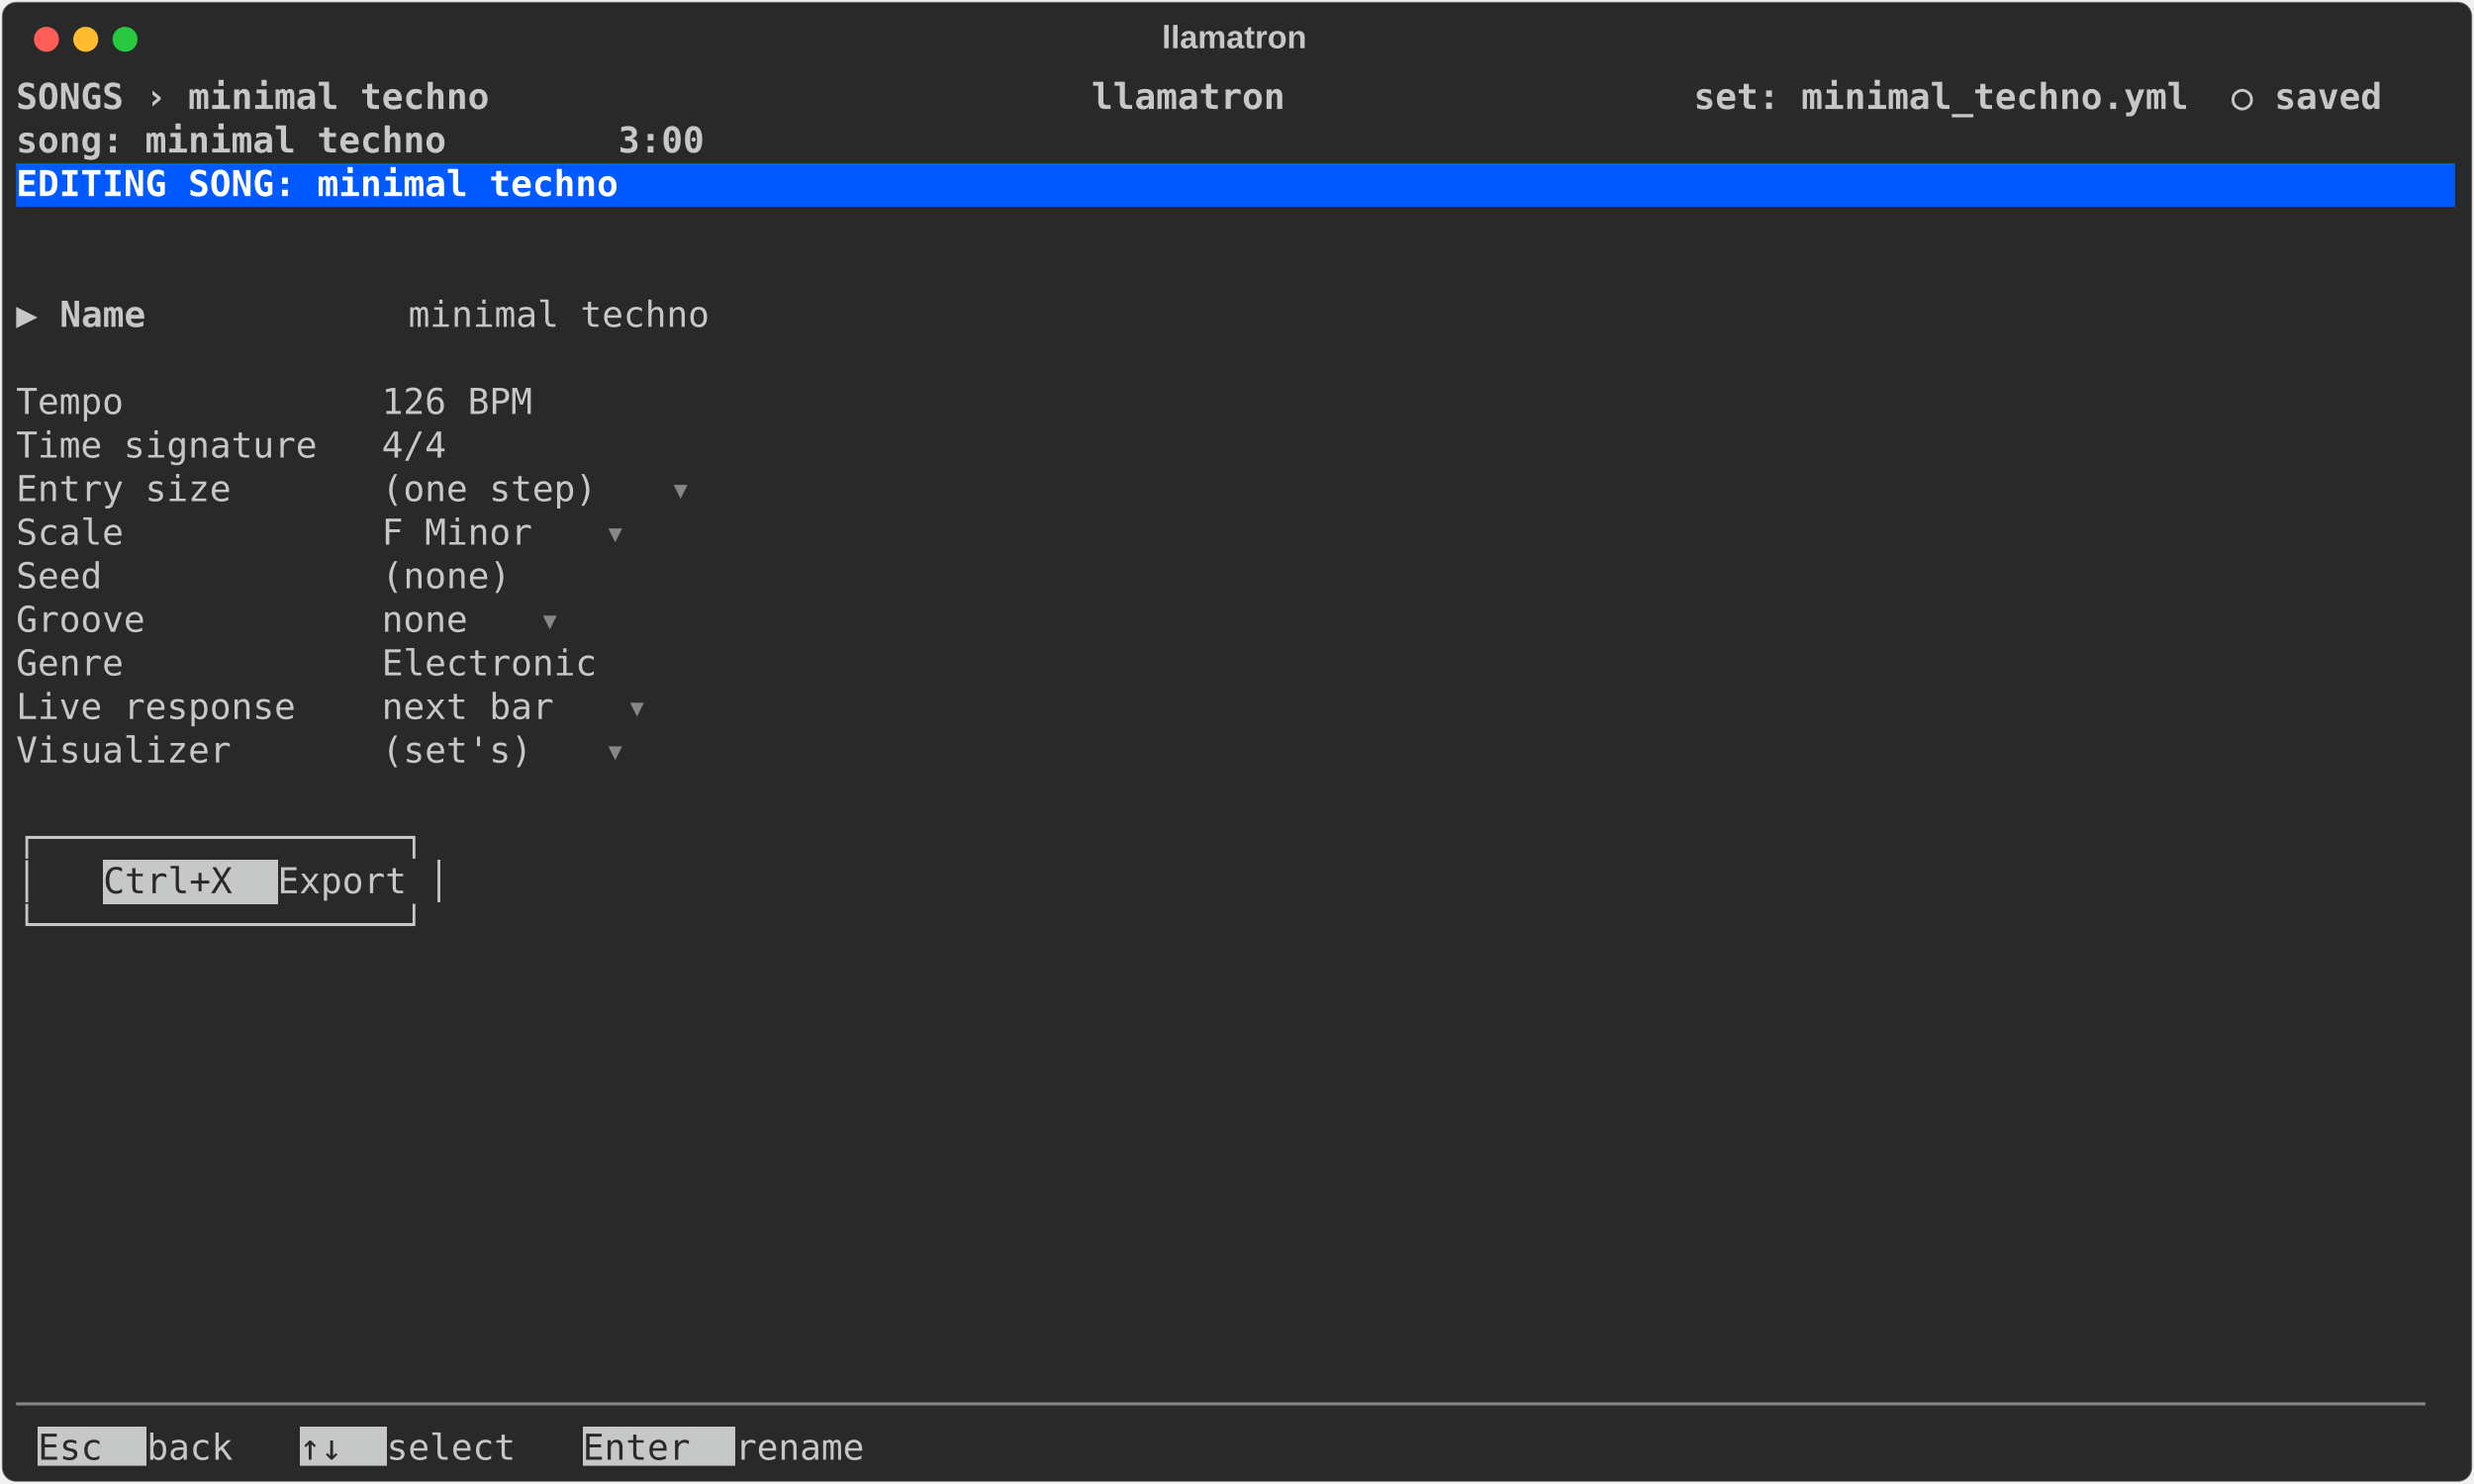
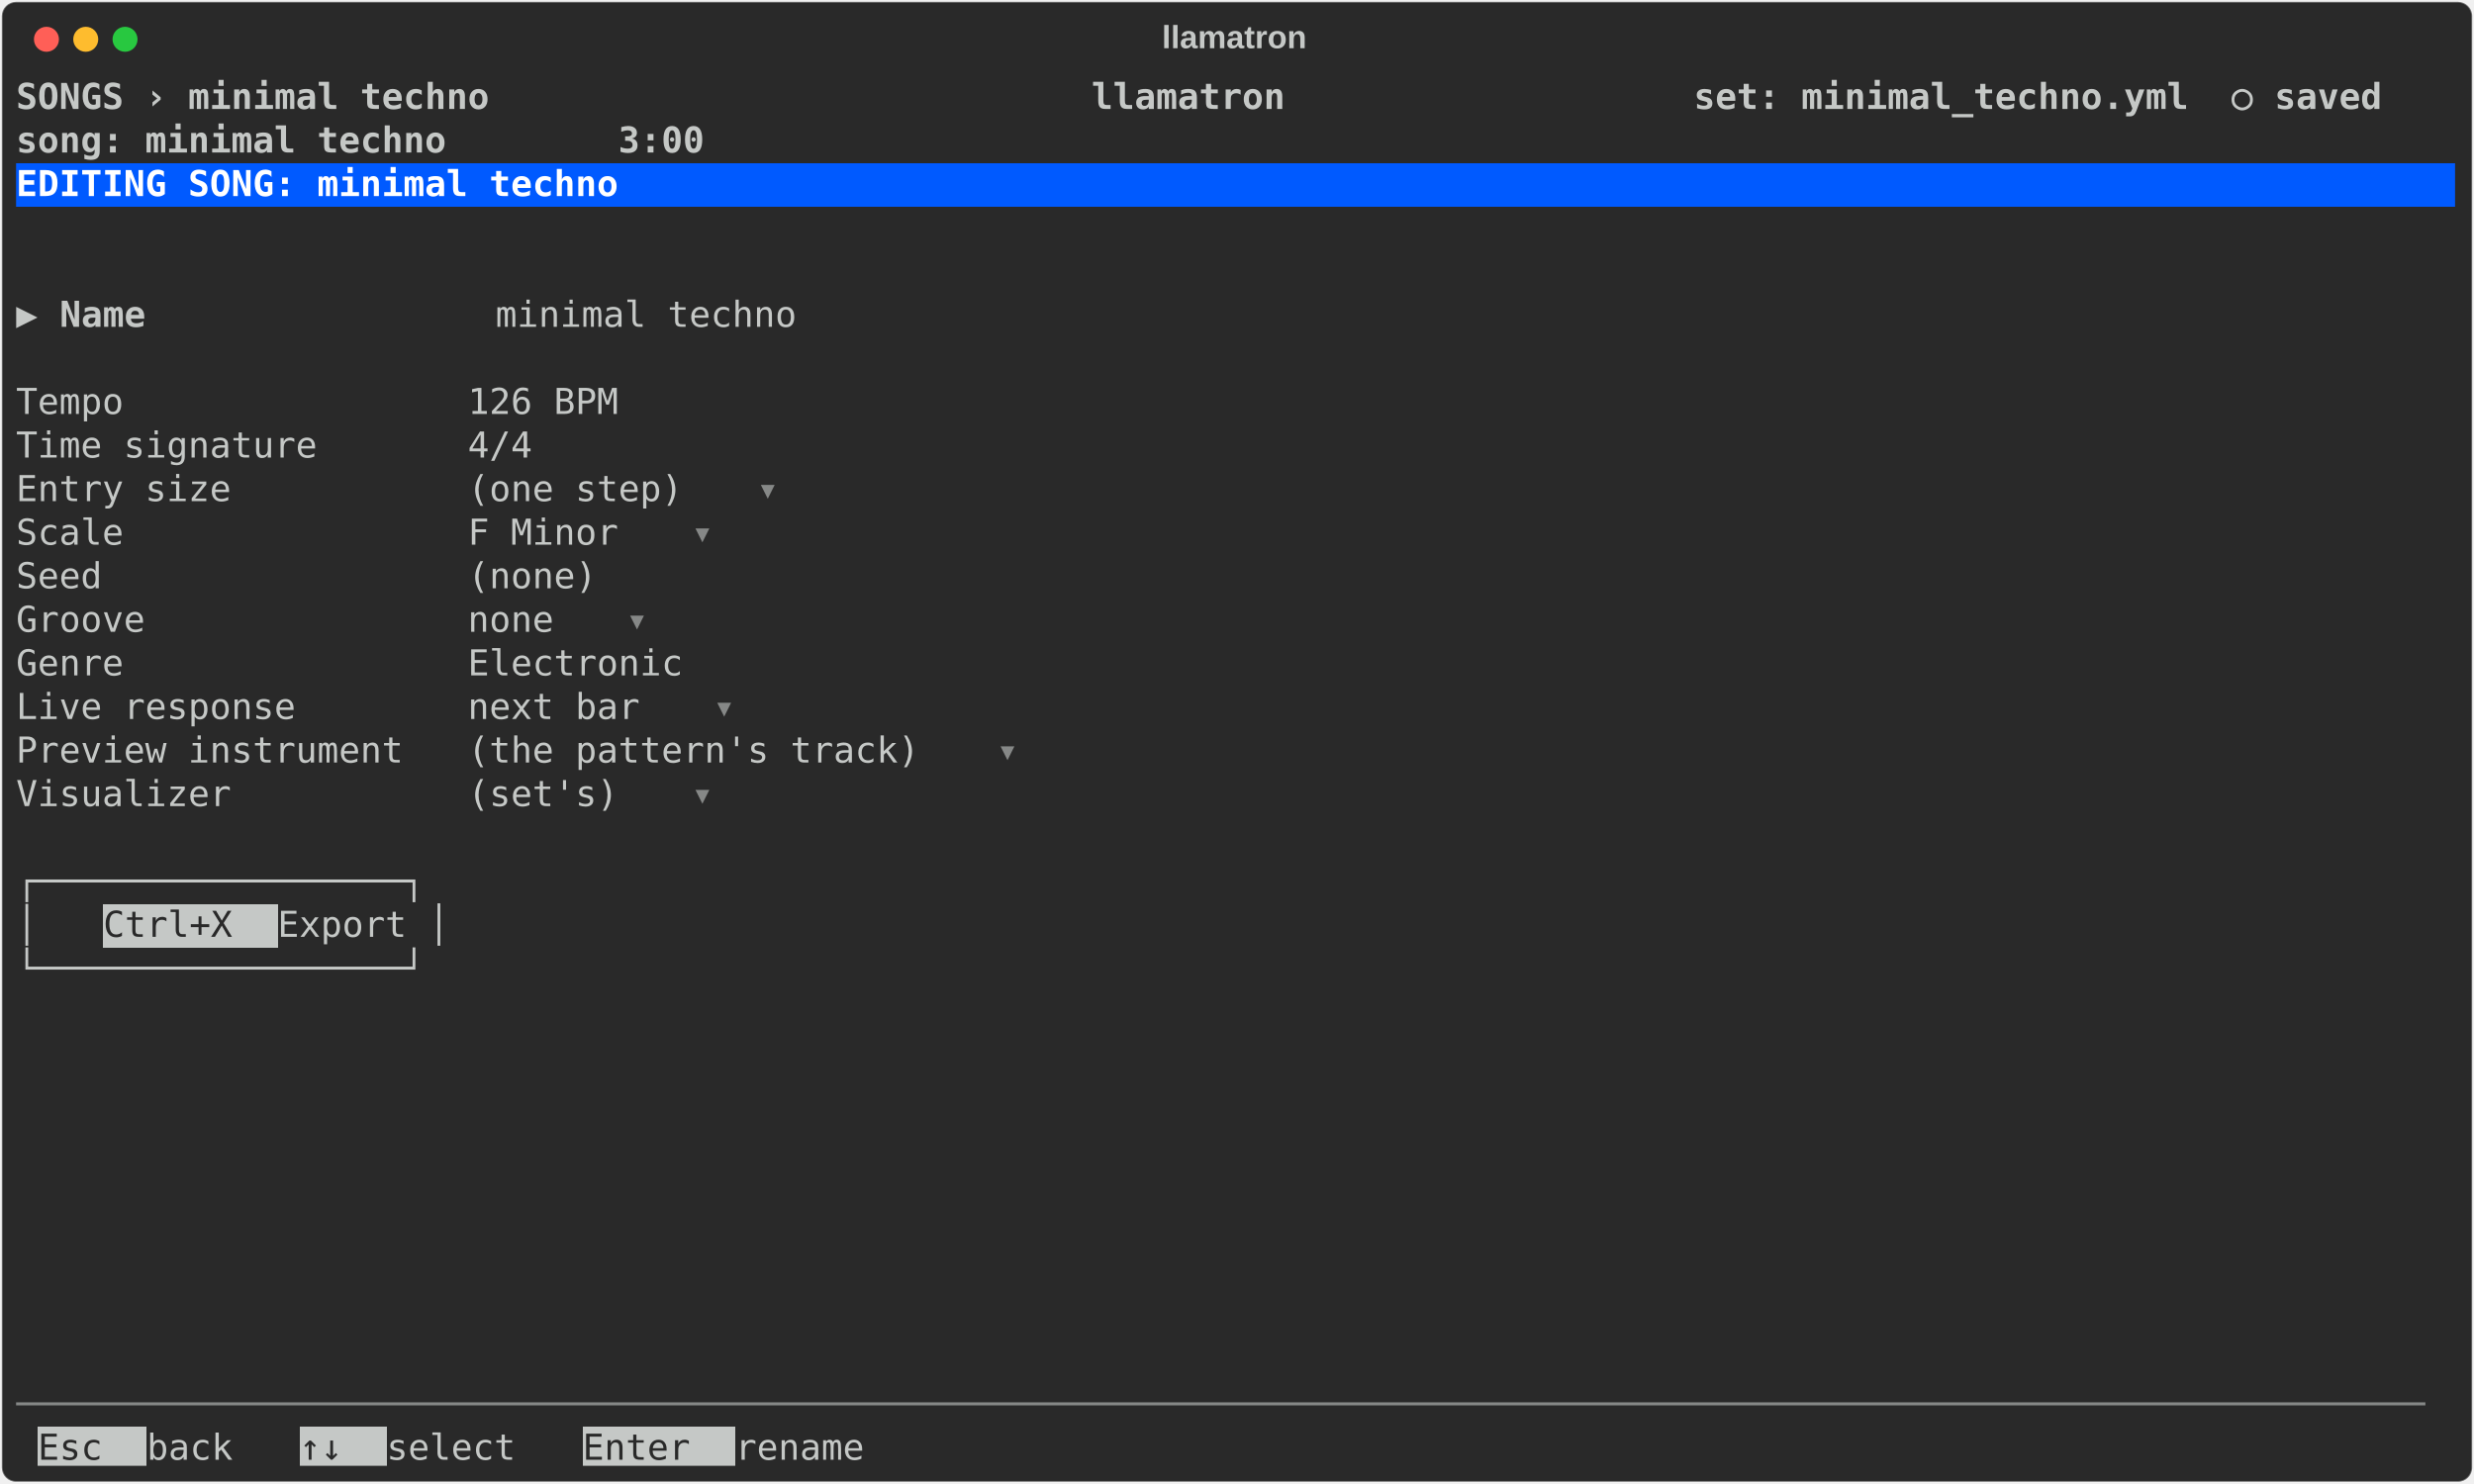
<svg xmlns="http://www.w3.org/2000/svg" class="rich-terminal" viewBox="0 0 1385 830.8">
  <style>

    @font-face {
        font-family: "Fira Code";
        src: local("FiraCode-Regular"),
                url("https://cdnjs.cloudflare.com/ajax/libs/firacode/6.2.0/woff2/FiraCode-Regular.woff2") format("woff2"),
                url("https://cdnjs.cloudflare.com/ajax/libs/firacode/6.2.0/woff/FiraCode-Regular.woff") format("woff");
        font-style: normal;
        font-weight: 400;
    }
    @font-face {
        font-family: "Fira Code";
        src: local("FiraCode-Bold"),
                url("https://cdnjs.cloudflare.com/ajax/libs/firacode/6.2.0/woff2/FiraCode-Bold.woff2") format("woff2"),
                url("https://cdnjs.cloudflare.com/ajax/libs/firacode/6.2.0/woff/FiraCode-Bold.woff") format("woff");
        font-style: bold;
        font-weight: 700;
    }

    .terminal-song-matrix {
        font-family: Fira Code, monospace;
        font-size: 20px;
        line-height: 24.4px;
        font-variant-east-asian: full-width;
    }

    .terminal-song-title {
        font-size: 18px;
        font-weight: bold;
        font-family: arial;
    }

    .terminal-song-r1 { fill: #c5c8c6;font-weight: bold }
.terminal-song-r2 { fill: #c5c8c6 }
.terminal-song-r3 { fill: #ffffff;font-weight: bold }
.terminal-song-r4 { fill: #868887 }
.terminal-song-r5 { fill: #292929 }
    </style>
  <defs>
    <clipPath id="terminal-song-clip-terminal">
      <rect x="0" y="0" width="1365.4" height="779.8" />
    </clipPath>
    <clipPath id="terminal-song-line-0">
      <rect x="0" y="1.5" width="1366.4" height="24.65" />
    </clipPath>
    <clipPath id="terminal-song-line-1">
      <rect x="0" y="25.9" width="1366.4" height="24.65" />
    </clipPath>
    <clipPath id="terminal-song-line-2">
      <rect x="0" y="50.3" width="1366.4" height="24.65" />
    </clipPath>
    <clipPath id="terminal-song-line-3">
      <rect x="0" y="74.7" width="1366.4" height="24.65" />
    </clipPath>
    <clipPath id="terminal-song-line-4">
      <rect x="0" y="99.1" width="1366.4" height="24.65" />
    </clipPath>
    <clipPath id="terminal-song-line-5">
      <rect x="0" y="123.5" width="1366.4" height="24.65" />
    </clipPath>
    <clipPath id="terminal-song-line-6">
      <rect x="0" y="147.9" width="1366.4" height="24.65" />
    </clipPath>
    <clipPath id="terminal-song-line-7">
      <rect x="0" y="172.3" width="1366.4" height="24.65" />
    </clipPath>
    <clipPath id="terminal-song-line-8">
      <rect x="0" y="196.7" width="1366.4" height="24.65" />
    </clipPath>
    <clipPath id="terminal-song-line-9">
      <rect x="0" y="221.1" width="1366.4" height="24.65" />
    </clipPath>
    <clipPath id="terminal-song-line-10">
      <rect x="0" y="245.5" width="1366.4" height="24.65" />
    </clipPath>
    <clipPath id="terminal-song-line-11">
      <rect x="0" y="269.9" width="1366.4" height="24.65" />
    </clipPath>
    <clipPath id="terminal-song-line-12">
      <rect x="0" y="294.3" width="1366.4" height="24.65" />
    </clipPath>
    <clipPath id="terminal-song-line-13">
      <rect x="0" y="318.7" width="1366.4" height="24.65" />
    </clipPath>
    <clipPath id="terminal-song-line-14">
      <rect x="0" y="343.1" width="1366.4" height="24.65" />
    </clipPath>
    <clipPath id="terminal-song-line-15">
      <rect x="0" y="367.5" width="1366.4" height="24.65" />
    </clipPath>
    <clipPath id="terminal-song-line-16">
      <rect x="0" y="391.9" width="1366.4" height="24.65" />
    </clipPath>
    <clipPath id="terminal-song-line-17">
      <rect x="0" y="416.3" width="1366.4" height="24.65" />
    </clipPath>
    <clipPath id="terminal-song-line-18">
      <rect x="0" y="440.7" width="1366.4" height="24.65" />
    </clipPath>
    <clipPath id="terminal-song-line-19">
      <rect x="0" y="465.1" width="1366.4" height="24.65" />
    </clipPath>
    <clipPath id="terminal-song-line-20">
      <rect x="0" y="489.5" width="1366.4" height="24.65" />
    </clipPath>
    <clipPath id="terminal-song-line-21">
      <rect x="0" y="513.9" width="1366.4" height="24.65" />
    </clipPath>
    <clipPath id="terminal-song-line-22">
      <rect x="0" y="538.3" width="1366.4" height="24.65" />
    </clipPath>
    <clipPath id="terminal-song-line-23">
      <rect x="0" y="562.7" width="1366.4" height="24.65" />
    </clipPath>
    <clipPath id="terminal-song-line-24">
      <rect x="0" y="587.1" width="1366.4" height="24.65" />
    </clipPath>
    <clipPath id="terminal-song-line-25">
      <rect x="0" y="611.5" width="1366.4" height="24.65" />
    </clipPath>
    <clipPath id="terminal-song-line-26">
      <rect x="0" y="635.9" width="1366.4" height="24.65" />
    </clipPath>
    <clipPath id="terminal-song-line-27">
      <rect x="0" y="660.3" width="1366.4" height="24.65" />
    </clipPath>
    <clipPath id="terminal-song-line-28">
      <rect x="0" y="684.7" width="1366.4" height="24.65" />
    </clipPath>
    <clipPath id="terminal-song-line-29">
      <rect x="0" y="709.1" width="1366.4" height="24.65" />
    </clipPath>
    <clipPath id="terminal-song-line-30">
      <rect x="0" y="733.5" width="1366.4" height="24.65" />
    </clipPath>
  </defs>
  <rect fill="#292929" stroke="rgba(255,255,255,0.35)" stroke-width="1" x="1" y="1" width="1383" height="828.8" rx="8" />
  <text class="terminal-song-title" fill="#c5c8c6" text-anchor="middle" x="691" y="27">llamatron</text>
  <g transform="translate(26,22)">
    <circle cx="0" cy="0" r="7" fill="#ff5f57" />
    <circle cx="22" cy="0" r="7" fill="#febc2e" />
    <circle cx="44" cy="0" r="7" fill="#28c840" />
  </g>
  <g transform="translate(9, 41)" clip-path="url(#terminal-song-clip-terminal)">
    <rect fill="#005aff" x="0" y="50.3" width="1366.4" height="24.65" shape-rendering="crispEdges" />
-     <rect fill="#c5c8c6" x="48.8" y="440.7" width="97.6" height="24.65" shape-rendering="crispEdges" />
+     <rect fill="#c5c8c6" x="48.8" y="465.1" width="97.6" height="24.65" shape-rendering="crispEdges" />
    <rect fill="#c5c8c6" x="12.2" y="757.9" width="61" height="24.65" shape-rendering="crispEdges" />
    <rect fill="#c5c8c6" x="158.6" y="757.9" width="48.8" height="24.65" shape-rendering="crispEdges" />
    <rect fill="#c5c8c6" x="317.2" y="757.9" width="85.4" height="24.65" shape-rendering="crispEdges" />
    <g class="terminal-song-matrix">
      <text class="terminal-song-r1" x="0" y="20" textLength="1366.4" clip-path="url(#terminal-song-line-0)"> SONGS › minimal techno                            llamatron                   set: minimal_techno.yml  ○ saved </text>
      <text class="terminal-song-r2" x="1366.4" y="20" textLength="12.2" clip-path="url(#terminal-song-line-0)">
</text>
      <text class="terminal-song-r1" x="0" y="44.4" textLength="1366.4" clip-path="url(#terminal-song-line-1)">                                                                               song: minimal techno        3:00 </text>
      <text class="terminal-song-r2" x="1366.4" y="44.4" textLength="12.2" clip-path="url(#terminal-song-line-1)">
</text>
      <text class="terminal-song-r3" x="0" y="68.8" textLength="1366.4" clip-path="url(#terminal-song-line-2)"> EDITING SONG: minimal techno                                                                                   </text>
      <text class="terminal-song-r2" x="1366.4" y="68.8" textLength="12.2" clip-path="url(#terminal-song-line-2)">
</text>
      <text class="terminal-song-r2" x="1366.4" y="93.2" textLength="12.2" clip-path="url(#terminal-song-line-3)">
</text>
      <text class="terminal-song-r2" x="1366.4" y="117.6" textLength="12.2" clip-path="url(#terminal-song-line-4)">
</text>
      <text class="terminal-song-r2" x="0" y="142" textLength="24.4" clip-path="url(#terminal-song-line-5)">▶ </text>
-       <text class="terminal-song-r1" x="24.4" y="142" textLength="195.2" clip-path="url(#terminal-song-line-5)">Name            </text>
-       <text class="terminal-song-r2" x="219.6" y="142" textLength="195.2" clip-path="url(#terminal-song-line-5)"> minimal techno </text>
+       <text class="terminal-song-r1" x="24.4" y="142" textLength="244" clip-path="url(#terminal-song-line-5)">Name                </text>
+       <text class="terminal-song-r2" x="268.4" y="142" textLength="195.2" clip-path="url(#terminal-song-line-5)"> minimal techno </text>
      <text class="terminal-song-r2" x="1366.4" y="142" textLength="12.2" clip-path="url(#terminal-song-line-5)">
</text>
      <text class="terminal-song-r2" x="1366.4" y="166.4" textLength="12.2" clip-path="url(#terminal-song-line-6)">
</text>
-       <text class="terminal-song-r2" x="0" y="190.8" textLength="329.4" clip-path="url(#terminal-song-line-7)">  Tempo            126 BPM </text>
+       <text class="terminal-song-r2" x="0" y="190.8" textLength="378.2" clip-path="url(#terminal-song-line-7)">  Tempo                126 BPM </text>
      <text class="terminal-song-r2" x="1366.4" y="190.8" textLength="12.2" clip-path="url(#terminal-song-line-7)">
</text>
-       <text class="terminal-song-r2" x="0" y="215.2" textLength="280.6" clip-path="url(#terminal-song-line-8)">  Time signature   4/4 </text>
+       <text class="terminal-song-r2" x="0" y="215.2" textLength="329.4" clip-path="url(#terminal-song-line-8)">  Time signature       4/4 </text>
      <text class="terminal-song-r2" x="1366.4" y="215.2" textLength="12.2" clip-path="url(#terminal-song-line-8)">
</text>
-       <text class="terminal-song-r2" x="0" y="239.6" textLength="366" clip-path="url(#terminal-song-line-9)">  Entry size       (one step) </text>
-       <text class="terminal-song-r4" x="366" y="239.6" textLength="12.2" clip-path="url(#terminal-song-line-9)">▾</text>
+       <text class="terminal-song-r2" x="0" y="239.6" textLength="414.8" clip-path="url(#terminal-song-line-9)">  Entry size           (one step) </text>
+       <text class="terminal-song-r4" x="414.8" y="239.6" textLength="12.2" clip-path="url(#terminal-song-line-9)">▾</text>
      <text class="terminal-song-r2" x="1366.4" y="239.6" textLength="12.2" clip-path="url(#terminal-song-line-9)">
</text>
-       <text class="terminal-song-r2" x="0" y="264" textLength="329.4" clip-path="url(#terminal-song-line-10)">  Scale            F Minor </text>
-       <text class="terminal-song-r4" x="329.4" y="264" textLength="12.2" clip-path="url(#terminal-song-line-10)">▾</text>
+       <text class="terminal-song-r2" x="0" y="264" textLength="378.2" clip-path="url(#terminal-song-line-10)">  Scale                F Minor </text>
+       <text class="terminal-song-r4" x="378.2" y="264" textLength="12.2" clip-path="url(#terminal-song-line-10)">▾</text>
      <text class="terminal-song-r2" x="1366.4" y="264" textLength="12.2" clip-path="url(#terminal-song-line-10)">
</text>
-       <text class="terminal-song-r2" x="0" y="288.4" textLength="317.2" clip-path="url(#terminal-song-line-11)">  Seed             (none) </text>
+       <text class="terminal-song-r2" x="0" y="288.4" textLength="366" clip-path="url(#terminal-song-line-11)">  Seed                 (none) </text>
      <text class="terminal-song-r2" x="1366.4" y="288.4" textLength="12.2" clip-path="url(#terminal-song-line-11)">
</text>
-       <text class="terminal-song-r2" x="0" y="312.8" textLength="292.8" clip-path="url(#terminal-song-line-12)">  Groove           none </text>
-       <text class="terminal-song-r4" x="292.8" y="312.8" textLength="12.2" clip-path="url(#terminal-song-line-12)">▾</text>
+       <text class="terminal-song-r2" x="0" y="312.8" textLength="341.6" clip-path="url(#terminal-song-line-12)">  Groove               none </text>
+       <text class="terminal-song-r4" x="341.6" y="312.8" textLength="12.2" clip-path="url(#terminal-song-line-12)">▾</text>
      <text class="terminal-song-r2" x="1366.4" y="312.8" textLength="12.2" clip-path="url(#terminal-song-line-12)">
</text>
-       <text class="terminal-song-r2" x="0" y="337.2" textLength="366" clip-path="url(#terminal-song-line-13)">  Genre            Electronic </text>
+       <text class="terminal-song-r2" x="0" y="337.2" textLength="414.8" clip-path="url(#terminal-song-line-13)">  Genre                Electronic </text>
      <text class="terminal-song-r2" x="1366.4" y="337.2" textLength="12.2" clip-path="url(#terminal-song-line-13)">
</text>
-       <text class="terminal-song-r2" x="0" y="361.6" textLength="341.6" clip-path="url(#terminal-song-line-14)">  Live response    next bar </text>
-       <text class="terminal-song-r4" x="341.6" y="361.6" textLength="12.2" clip-path="url(#terminal-song-line-14)">▾</text>
+       <text class="terminal-song-r2" x="0" y="361.6" textLength="390.4" clip-path="url(#terminal-song-line-14)">  Live response        next bar </text>
+       <text class="terminal-song-r4" x="390.4" y="361.6" textLength="12.2" clip-path="url(#terminal-song-line-14)">▾</text>
      <text class="terminal-song-r2" x="1366.4" y="361.6" textLength="12.2" clip-path="url(#terminal-song-line-14)">
</text>
-       <text class="terminal-song-r2" x="0" y="386" textLength="329.4" clip-path="url(#terminal-song-line-15)">  Visualizer       (set's) </text>
-       <text class="terminal-song-r4" x="329.4" y="386" textLength="12.2" clip-path="url(#terminal-song-line-15)">▾</text>
+       <text class="terminal-song-r2" x="0" y="386" textLength="549" clip-path="url(#terminal-song-line-15)">  Preview instrument   (the pattern's track) </text>
+       <text class="terminal-song-r4" x="549" y="386" textLength="12.2" clip-path="url(#terminal-song-line-15)">▾</text>
      <text class="terminal-song-r2" x="1366.4" y="386" textLength="12.2" clip-path="url(#terminal-song-line-15)">
</text>
+       <text class="terminal-song-r2" x="0" y="410.4" textLength="378.2" clip-path="url(#terminal-song-line-16)">  Visualizer           (set's) </text>
+       <text class="terminal-song-r4" x="378.2" y="410.4" textLength="12.2" clip-path="url(#terminal-song-line-16)">▾</text>
      <text class="terminal-song-r2" x="1366.4" y="410.4" textLength="12.2" clip-path="url(#terminal-song-line-16)">
</text>
-       <text class="terminal-song-r2" x="0" y="434.8" textLength="256.2" clip-path="url(#terminal-song-line-17)">  ┌─────────────────┐</text>
      <text class="terminal-song-r2" x="1366.4" y="434.8" textLength="12.2" clip-path="url(#terminal-song-line-17)">
</text>
-       <text class="terminal-song-r2" x="0" y="459.2" textLength="48.8" clip-path="url(#terminal-song-line-18)">  │ </text>
-       <text class="terminal-song-r5" x="48.8" y="459.2" textLength="97.6" clip-path="url(#terminal-song-line-18)"> Ctrl+X </text>
-       <text class="terminal-song-r2" x="146.4" y="459.2" textLength="109.8" clip-path="url(#terminal-song-line-18)"> Export │</text>
+       <text class="terminal-song-r2" x="0" y="459.2" textLength="256.2" clip-path="url(#terminal-song-line-18)">  ┌─────────────────┐</text>
      <text class="terminal-song-r2" x="1366.4" y="459.2" textLength="12.2" clip-path="url(#terminal-song-line-18)">
</text>
-       <text class="terminal-song-r2" x="0" y="483.6" textLength="256.2" clip-path="url(#terminal-song-line-19)">  └─────────────────┘</text>
+       <text class="terminal-song-r2" x="0" y="483.6" textLength="48.8" clip-path="url(#terminal-song-line-19)">  │ </text>
+       <text class="terminal-song-r5" x="48.8" y="483.6" textLength="97.6" clip-path="url(#terminal-song-line-19)"> Ctrl+X </text>
+       <text class="terminal-song-r2" x="146.4" y="483.6" textLength="109.8" clip-path="url(#terminal-song-line-19)"> Export │</text>
      <text class="terminal-song-r2" x="1366.4" y="483.6" textLength="12.2" clip-path="url(#terminal-song-line-19)">
</text>
+       <text class="terminal-song-r2" x="0" y="508" textLength="256.2" clip-path="url(#terminal-song-line-20)">  └─────────────────┘</text>
      <text class="terminal-song-r2" x="1366.4" y="508" textLength="12.2" clip-path="url(#terminal-song-line-20)">
</text>
      <text class="terminal-song-r2" x="1366.4" y="532.4" textLength="12.2" clip-path="url(#terminal-song-line-21)">
</text>
      <text class="terminal-song-r2" x="1366.4" y="556.8" textLength="12.2" clip-path="url(#terminal-song-line-22)">
</text>
      <text class="terminal-song-r2" x="1366.4" y="581.2" textLength="12.2" clip-path="url(#terminal-song-line-23)">
</text>
      <text class="terminal-song-r2" x="1366.4" y="605.6" textLength="12.2" clip-path="url(#terminal-song-line-24)">
</text>
      <text class="terminal-song-r2" x="1366.4" y="630" textLength="12.2" clip-path="url(#terminal-song-line-25)">
</text>
      <text class="terminal-song-r2" x="1366.4" y="654.4" textLength="12.2" clip-path="url(#terminal-song-line-26)">
</text>
      <text class="terminal-song-r2" x="1366.4" y="678.8" textLength="12.2" clip-path="url(#terminal-song-line-27)">
</text>
      <text class="terminal-song-r2" x="1366.4" y="703.2" textLength="12.2" clip-path="url(#terminal-song-line-28)">
</text>
      <text class="terminal-song-r2" x="1366.4" y="727.6" textLength="12.2" clip-path="url(#terminal-song-line-29)">
</text>
      <text class="terminal-song-r4" x="0" y="752" textLength="1366.4" clip-path="url(#terminal-song-line-30)">────────────────────────────────────────────────────────────────────────────────────────────────────────────────</text>
      <text class="terminal-song-r2" x="1366.4" y="752" textLength="12.2" clip-path="url(#terminal-song-line-30)">
</text>
      <text class="terminal-song-r5" x="12.2" y="776.4" textLength="61" clip-path="url(#terminal-song-line-31)"> Esc </text>
      <text class="terminal-song-r2" x="73.2" y="776.4" textLength="85.4" clip-path="url(#terminal-song-line-31)"> back  </text>
      <text class="terminal-song-r5" x="158.6" y="776.4" textLength="48.8" clip-path="url(#terminal-song-line-31)"> ↑↓ </text>
      <text class="terminal-song-r2" x="207.4" y="776.4" textLength="109.8" clip-path="url(#terminal-song-line-31)"> select  </text>
      <text class="terminal-song-r5" x="317.2" y="776.4" textLength="85.4" clip-path="url(#terminal-song-line-31)"> Enter </text>
      <text class="terminal-song-r2" x="402.6" y="776.4" textLength="109.8" clip-path="url(#terminal-song-line-31)"> rename  </text>
    </g>
  </g>
</svg>
